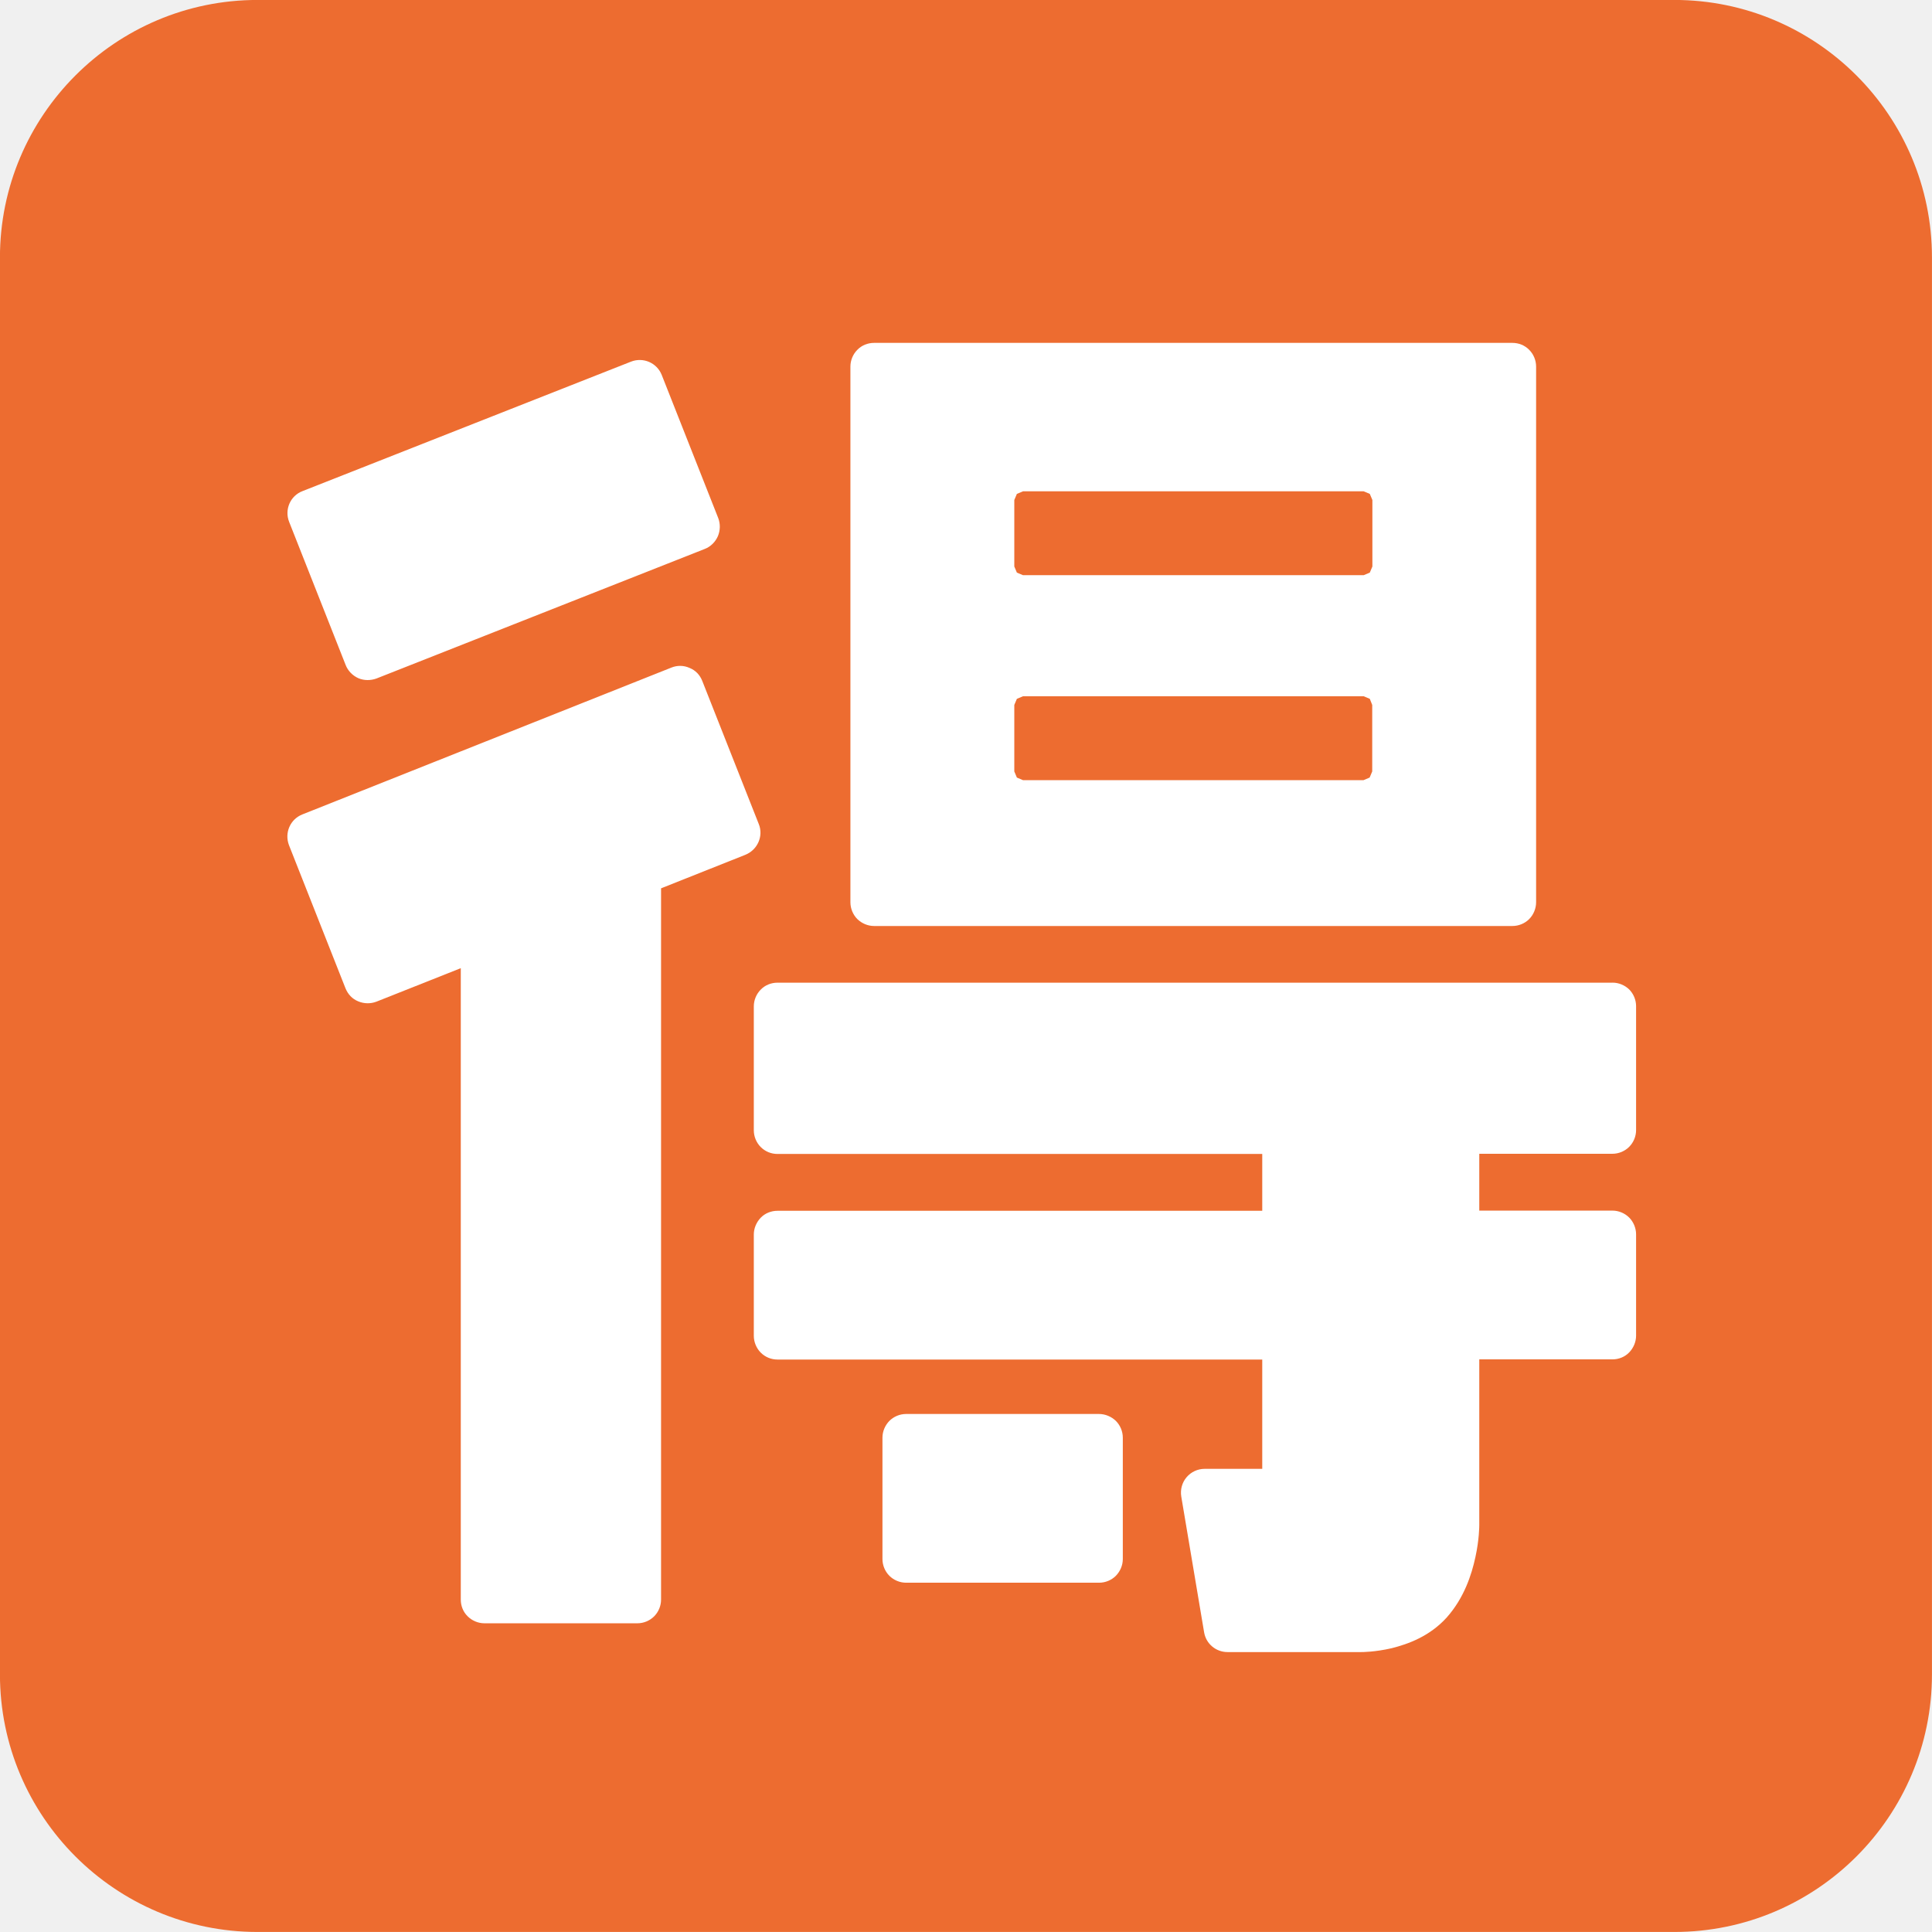
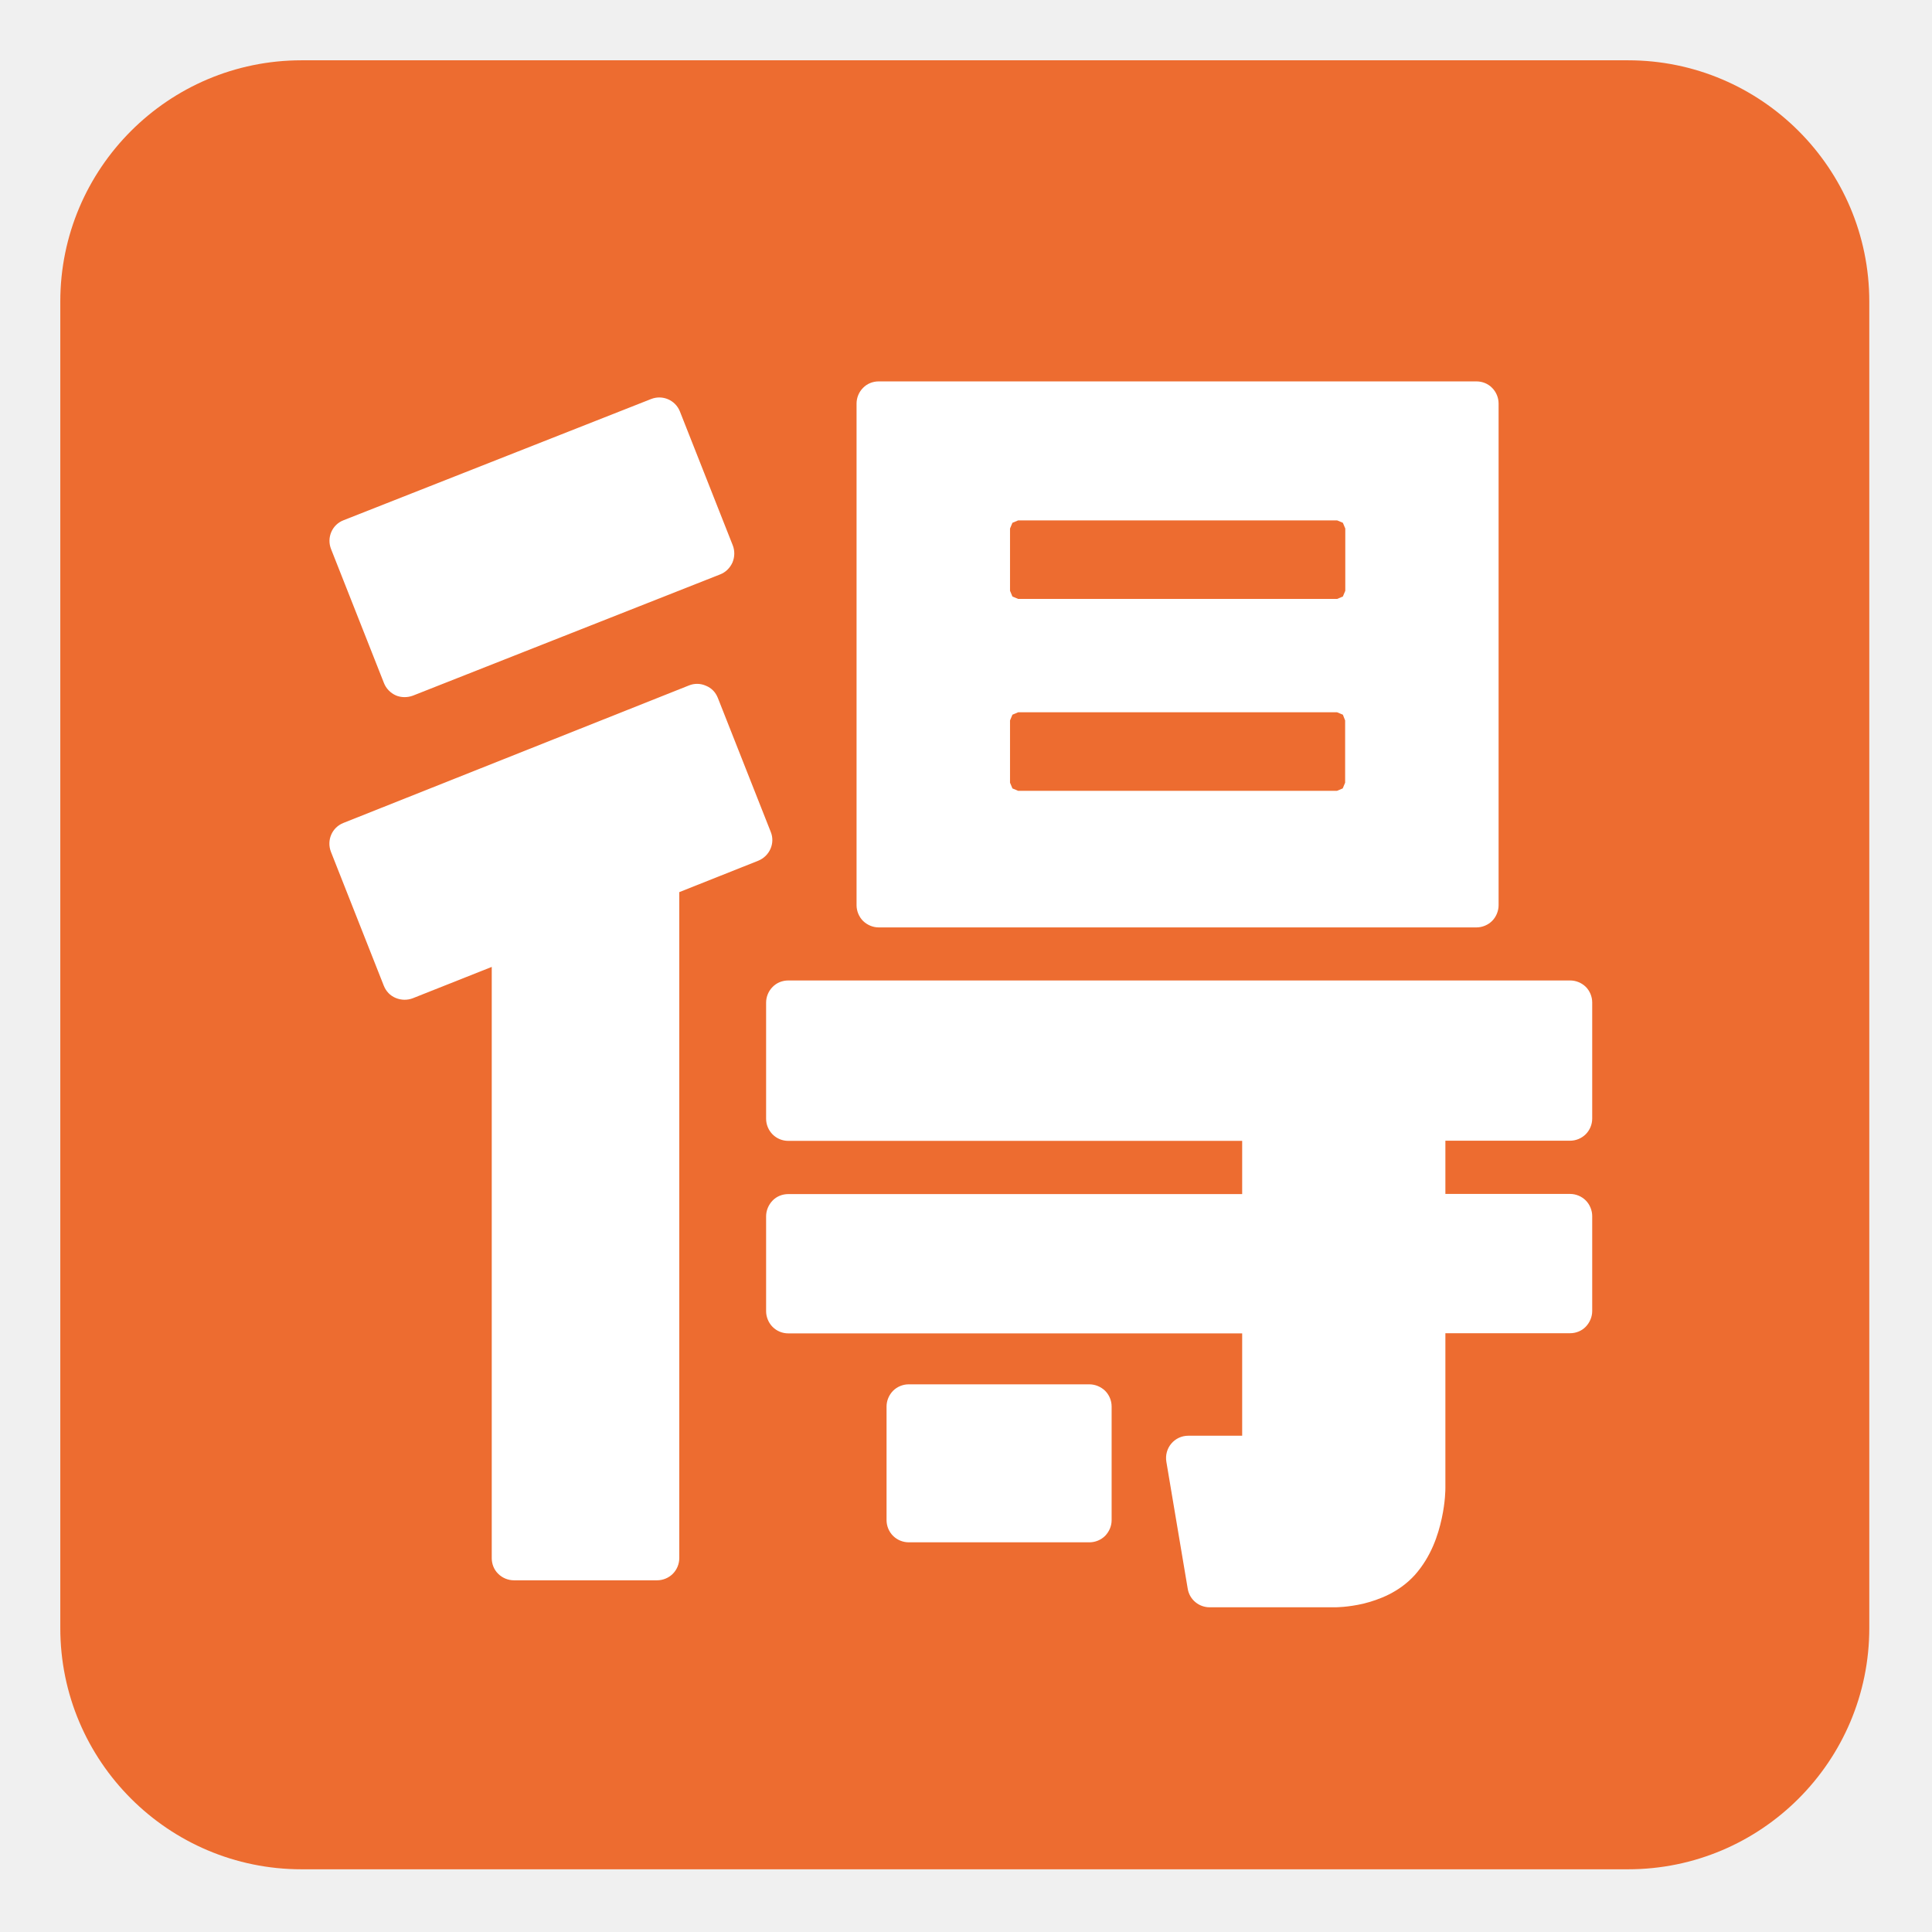
- <svg xmlns="http://www.w3.org/2000/svg" clip-rule="evenodd" fill-rule="evenodd" stroke-linejoin="round" stroke-miterlimit="2" version="1.1" viewBox="0 0 128 128" xml:space="preserve">
-   <g transform="translate(-202.67 -202.67)">
-     <g transform="matrix(.256 0 0 .256 198.4 198.4)">
-       <path d="m516.67 83.343c0-36.794-29.881-66.676-66.667-66.676h-366.67c-36.786 0-66.667 29.882-66.667 66.676v366.65c0 36.794 29.881 66.677 66.667 66.677h366.67c36.786 0 66.667-29.883 66.667-66.677z" fill="#ed6c30" />
-     </g>
-     <path d="m260.58 264.02h42.293c0.416 0 0.822-0.17 1.109-0.458s0.459-0.704 0.459-1.109v-35.498c0-0.416-0.171-0.822-0.459-1.109-0.288-0.298-0.694-0.459-1.109-0.459h-42.293c-0.416 0-0.821 0.16-1.109 0.459-0.288 0.288-0.459 0.694-0.459 1.109v35.498c0 0.406 0.171 0.822 0.459 1.109 0.298 0.288 0.693 0.458 1.109 0.458zm32.843-23.413-0.406 0.171h-22.57l-0.406-0.171-0.171-0.405v-4.405l0.171-0.405 0.406-0.171h22.57l0.406 0.171 0.171 0.405v4.405zm0.16 8.768v4.405l-0.171 0.406-0.405 0.171h-22.56l-0.406-0.171-0.171-0.406v-4.405l0.171-0.405 0.406-0.171h22.57l0.406 0.171zm15.925 18.4h-55.328c-0.416 0-0.821 0.16-1.109 0.459-0.288 0.288-0.459 0.693-0.459 1.109v8.213c0 0.416 0.171 0.822 0.459 1.109 0.298 0.298 0.693 0.458 1.109 0.458h32.117v3.765h-32.117c-0.416 0-0.821 0.16-1.109 0.458-0.288 0.299-0.459 0.704-0.459 1.109v6.72c0 0.405 0.171 0.821 0.459 1.109 0.298 0.299 0.693 0.459 1.109 0.459h32.117v7.242h-3.818c-0.459 0-0.896 0.203-1.195 0.555s-0.427 0.821-0.352 1.28l1.515 9.003c0.128 0.757 0.789 1.301 1.546 1.301h8.864c0.075 0 0.907 0 2.016-0.256 1.099-0.277 2.518-0.789 3.648-2.037 1.152-1.302 1.643-2.816 1.899-4 0.256-1.173 0.256-2.059 0.256-2.134v-10.965h8.821c0.416 0 0.822-0.16 1.109-0.459 0.288-0.298 0.459-0.704 0.459-1.109v-6.72c0-0.405-0.171-0.821-0.459-1.109s-0.694-0.459-1.109-0.459h-8.821v-3.765h8.821c0.416 0 0.822-0.171 1.109-0.459s0.459-0.693 0.459-1.109v-8.213c0-0.416-0.171-0.821-0.459-1.109-0.288-0.277-0.683-0.448-1.099-0.448z" fill="#fff" fill-rule="nonzero" stroke-width=".256" />
-     <path d="m275.48 296.35h-12.778c-0.416 0-0.822 0.171-1.109 0.459-0.288 0.298-0.458 0.693-0.458 1.109v8.043c0 0.416 0.17 0.821 0.458 1.109s0.694 0.459 1.109 0.459h12.789c0.416 0 0.821-0.171 1.109-0.459 0.288-0.299 0.459-0.693 0.459-1.109v-8.043c0-0.416-0.171-0.821-0.459-1.109-0.298-0.288-0.704-0.459-1.12-0.459zm-49.909-49.621c0.149 0.384 0.459 0.704 0.843 0.874 0.373 0.16 0.81 0.16 1.194 0.021l21.76-8.587c0.384-0.149 0.694-0.459 0.864-0.843 0.16-0.384 0.171-0.821 0.021-1.205l-3.744-9.483c-0.32-0.8-1.227-1.194-2.038-0.874l-21.76 8.576c-0.81 0.309-1.205 1.226-0.885 2.037zm27.371 10.538-3.744-9.482c-0.16-0.406-0.448-0.704-0.843-0.864-0.384-0.171-0.811-0.181-1.205-0.021l-24.448 9.728c-0.811 0.32-1.195 1.227-0.886 2.038l3.744 9.482c0.16 0.395 0.448 0.704 0.843 0.864 0.384 0.16 0.811 0.171 1.205 0.021l5.59-2.219v41.835c0 0.416 0.16 0.821 0.459 1.109 0.288 0.288 0.694 0.459 1.109 0.459h10.133c0.416 0 0.821-0.171 1.109-0.459 0.288-0.288 0.459-0.693 0.459-1.109v-47.125l5.579-2.219c0.821-0.331 1.216-1.248 0.896-2.038z" fill="#fff" fill-rule="nonzero" stroke-width=".256" />
+ <svg xmlns="http://www.w3.org/2000/svg" width="100%" height="100%" viewBox="0 0 534 534" version="1.1" xml:space="preserve" style="fill-rule:evenodd;clip-rule:evenodd;stroke-linejoin:round;stroke-miterlimit:2;">
+   <g id="g4">
+     <path id="path2" d="M516.667,83.343c-0,-36.794 -29.881,-66.676 -66.667,-66.676l-366.667,-0c-36.786,-0 -66.667,29.882 -66.667,66.676l0,366.647c0,36.794 29.881,66.677 66.667,66.677l366.667,-0c36.786,-0 66.667,-29.883 66.667,-66.677l-0,-366.647Z" style="fill:#ed6c30;" />
  </g>
+   <g id="g12" />
+   <path id="path4882" d="M242.875,256.333l165.208,0c1.625,0 3.209,-0.666 4.334,-1.791c1.125,-1.125 1.791,-2.75 1.791,-4.334l0,-138.666c0,-1.625 -0.666,-3.209 -1.791,-4.334c-1.125,-1.166 -2.709,-1.791 -4.334,-1.791l-165.208,-0c-1.625,-0 -3.208,0.625 -4.333,1.791c-1.125,1.125 -1.792,2.709 -1.792,4.334l0,138.666c0,1.584 0.667,3.209 1.792,4.334c1.166,1.125 2.708,1.791 4.333,1.791Zm128.292,-91.458l-1.584,0.667l-88.166,-0l-1.584,-0.667l-0.666,-1.583l-0,-17.209l0.666,-1.583l1.584,-0.667l88.166,0l1.584,0.667l0.666,1.583l0,17.209l-0.666,1.583Zm0.625,34.25l-0,17.208l-0.667,1.584l-1.583,0.666l-88.125,0l-1.584,-0.666l-0.666,-1.584l-0,-17.208l0.666,-1.583l1.584,-0.667l88.166,0l1.584,0.667l0.625,1.583Zm62.208,71.875l-216.125,0c-1.625,0 -3.208,0.625 -4.333,1.792c-1.125,1.125 -1.792,2.708 -1.792,4.333l0,32.083c0,1.625 0.667,3.209 1.792,4.334c1.166,1.166 2.708,1.791 4.333,1.791l125.458,0l0,14.709l-125.458,-0c-1.625,-0 -3.208,0.625 -4.333,1.791c-1.125,1.167 -1.792,2.75 -1.792,4.334l0,26.25c0,1.583 0.667,3.208 1.792,4.333c1.166,1.167 2.708,1.792 4.333,1.792l125.458,-0l0,28.291l-14.916,0c-1.792,0 -3.5,0.792 -4.667,2.167c-1.167,1.375 -1.667,3.208 -1.375,5l5.917,35.167c0.5,2.958 3.083,5.083 6.041,5.083l34.625,0c0.292,0 3.542,0 7.875,-1c4.292,-1.083 9.834,-3.083 14.25,-7.958c4.5,-5.084 6.417,-11 7.417,-15.625c1,-4.584 1,-8.042 1,-8.334l0,-42.833l34.458,0c1.625,0 3.209,-0.625 4.334,-1.792c1.125,-1.166 1.791,-2.75 1.791,-4.333l0,-26.25c0,-1.583 -0.666,-3.208 -1.791,-4.333c-1.125,-1.125 -2.709,-1.792 -4.334,-1.792l-34.458,0l0,-14.708l34.458,-0c1.625,-0 3.209,-0.667 4.334,-1.792c1.125,-1.125 1.791,-2.708 1.791,-4.333l0,-32.084c0,-1.625 -0.666,-3.208 -1.791,-4.333c-1.125,-1.083 -2.667,-1.75 -4.292,-1.75Z" style="fill:#fff;fill-rule:nonzero;" />
+   <path id="path4884" d="M301.083,382.625l-49.916,0c-1.625,0 -3.209,0.667 -4.334,1.792c-1.125,1.166 -1.791,2.708 -1.791,4.333l-0,31.417c-0,1.625 0.666,3.208 1.791,4.333c1.125,1.125 2.709,1.792 4.334,1.792l49.958,-0c1.625,-0 3.208,-0.667 4.333,-1.792c1.125,-1.167 1.792,-2.708 1.792,-4.333l0,-31.417c0,-1.625 -0.667,-3.208 -1.792,-4.333c-1.166,-1.125 -2.75,-1.792 -4.375,-1.792Zm-194.958,-193.833c0.583,1.5 1.792,2.75 3.292,3.416c1.458,0.625 3.166,0.625 4.666,0.084l85,-33.542c1.5,-0.583 2.709,-1.792 3.375,-3.292c0.625,-1.5 0.667,-3.208 0.084,-4.708l-14.625,-37.042c-1.25,-3.125 -4.792,-4.666 -7.959,-3.416l-85,33.5c-3.166,1.208 -4.708,4.791 -3.458,7.958l14.625,37.042Zm106.917,41.166l-14.625,-37.041c-0.625,-1.584 -1.75,-2.75 -3.292,-3.375c-1.5,-0.667 -3.167,-0.709 -4.708,-0.084l-95.5,38c-3.167,1.25 -4.667,4.792 -3.459,7.959l14.625,37.041c0.625,1.542 1.75,2.75 3.292,3.375c1.5,0.625 3.167,0.667 4.708,0.084l21.834,-8.667l-0,163.417c-0,1.625 0.625,3.208 1.791,4.333c1.125,1.125 2.709,1.792 4.334,1.792l39.583,-0c1.625,-0 3.208,-0.667 4.333,-1.792c1.125,-1.125 1.792,-2.708 1.792,-4.333l-0,-184.084l21.792,-8.666c3.208,-1.292 4.75,-4.875 3.5,-7.959Z" style="fill:#fff;fill-rule:nonzero;" />
</svg>
